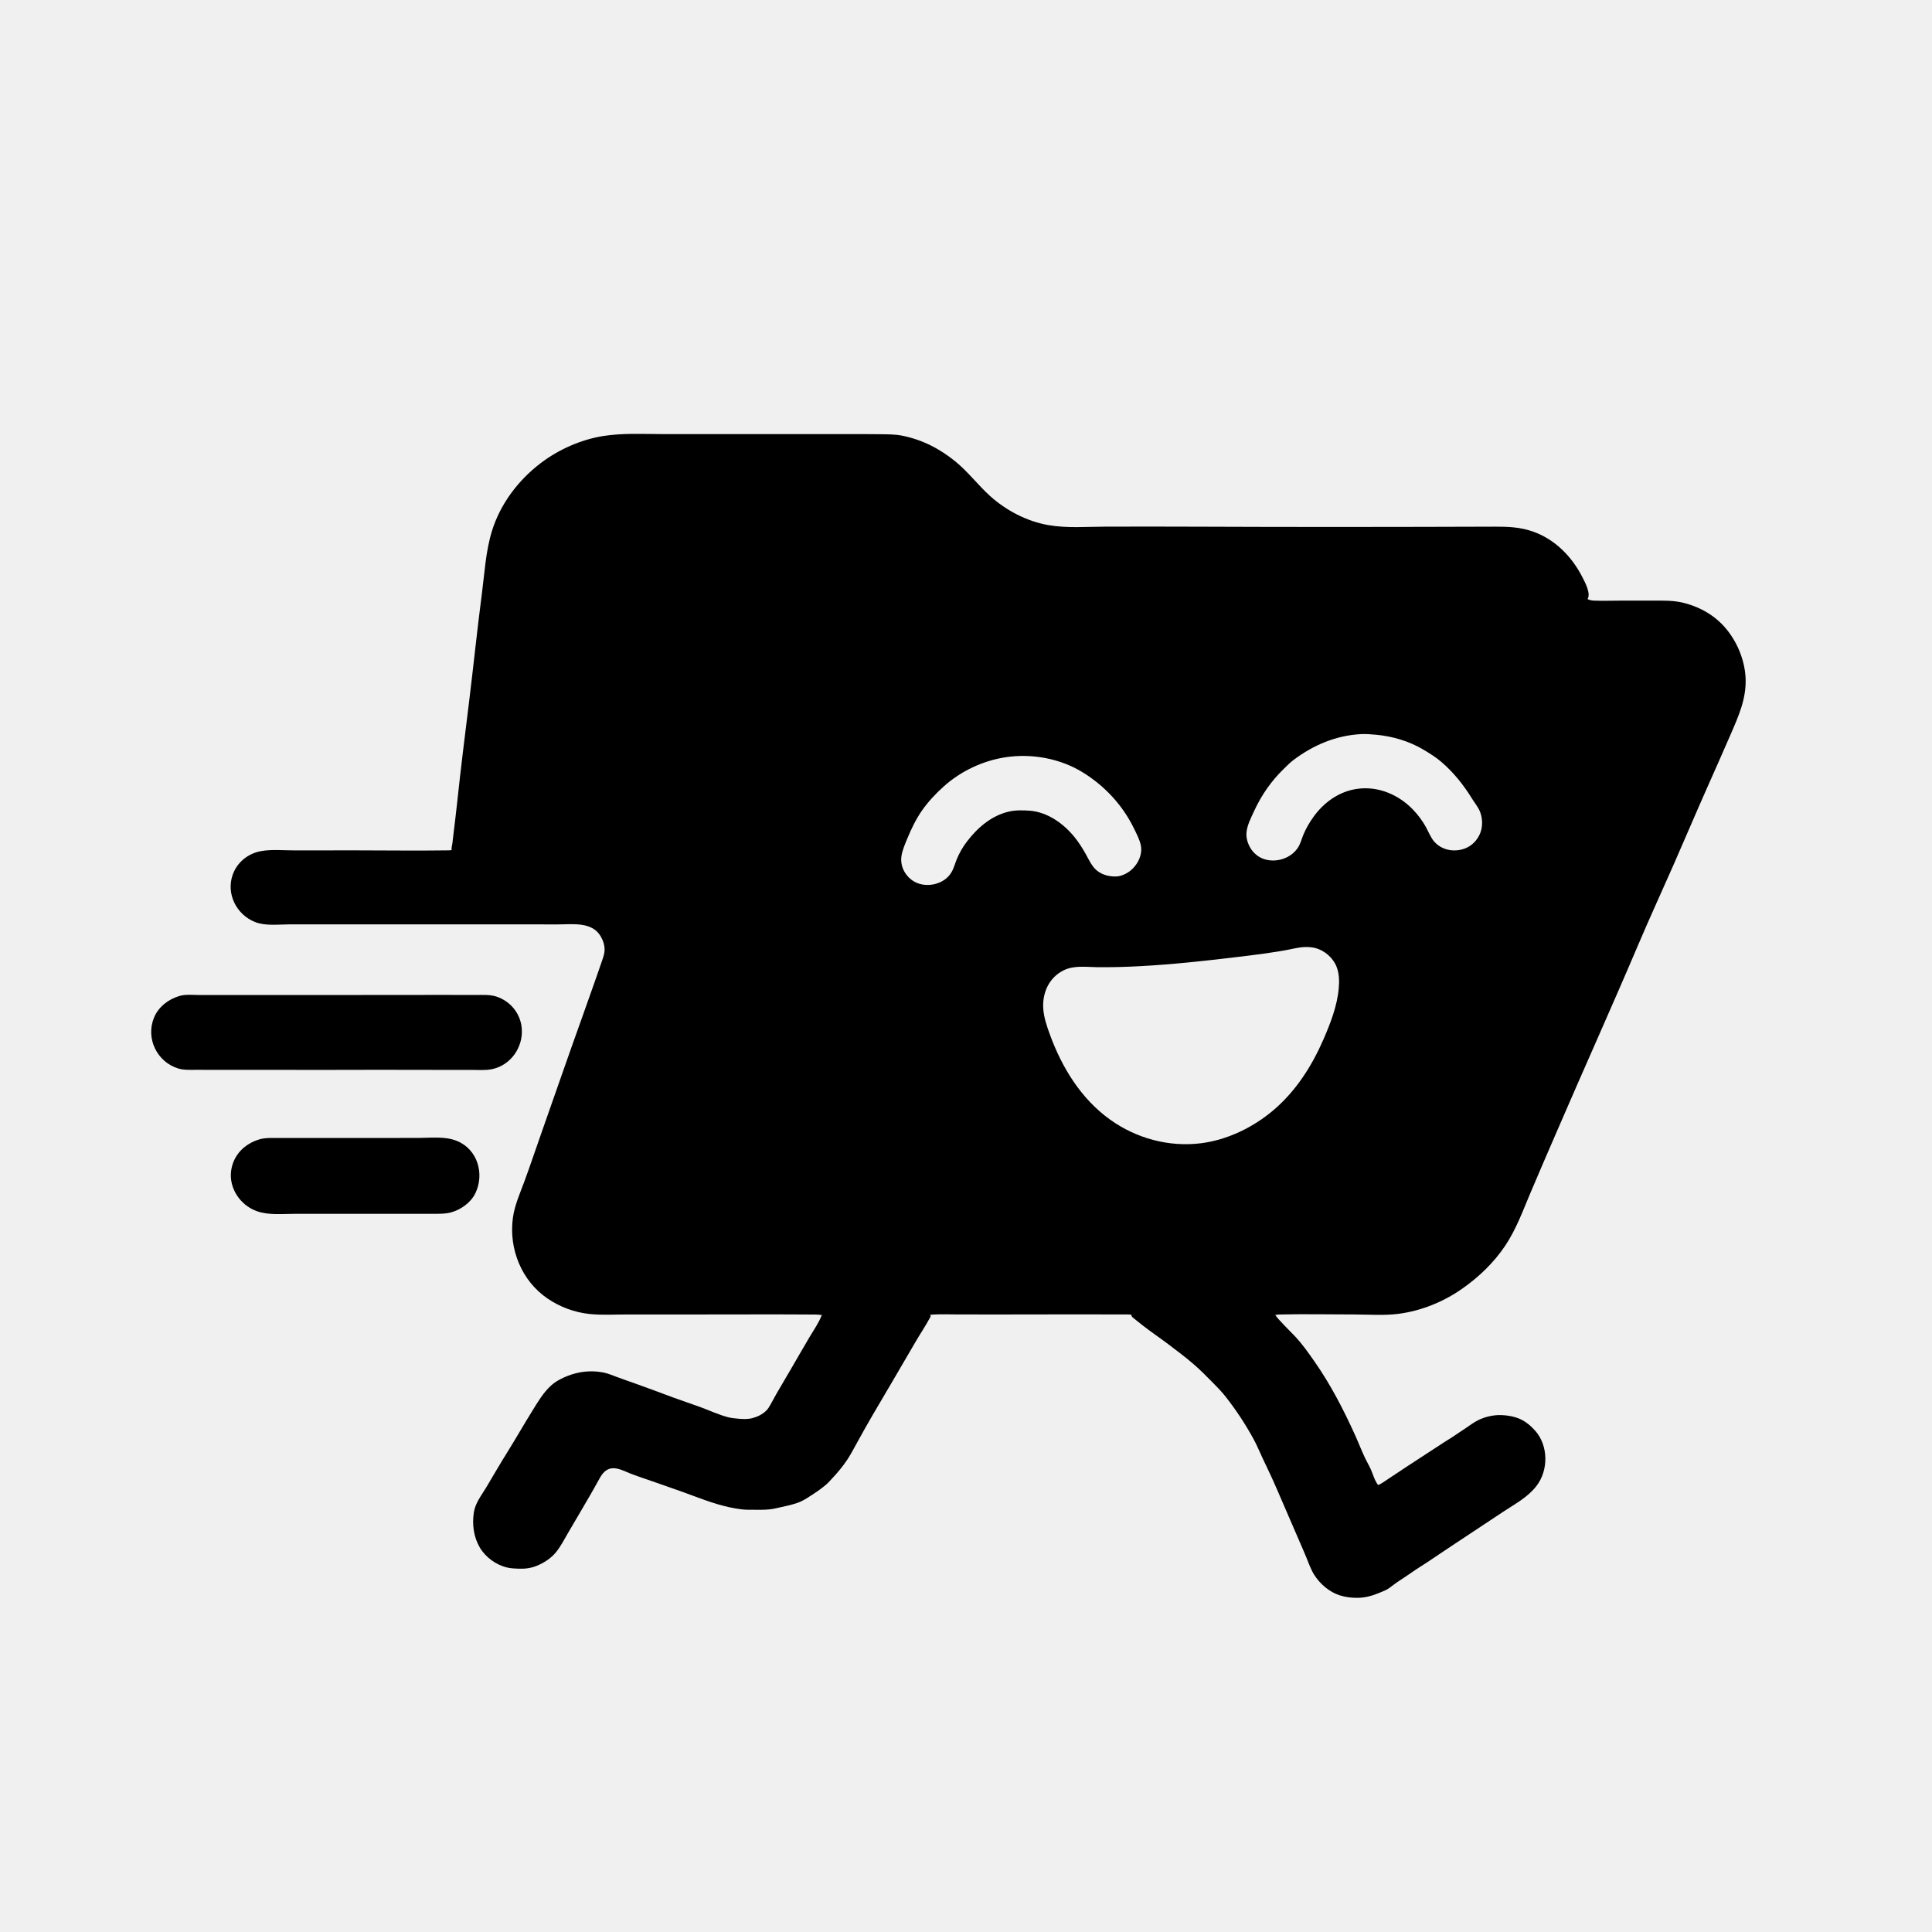
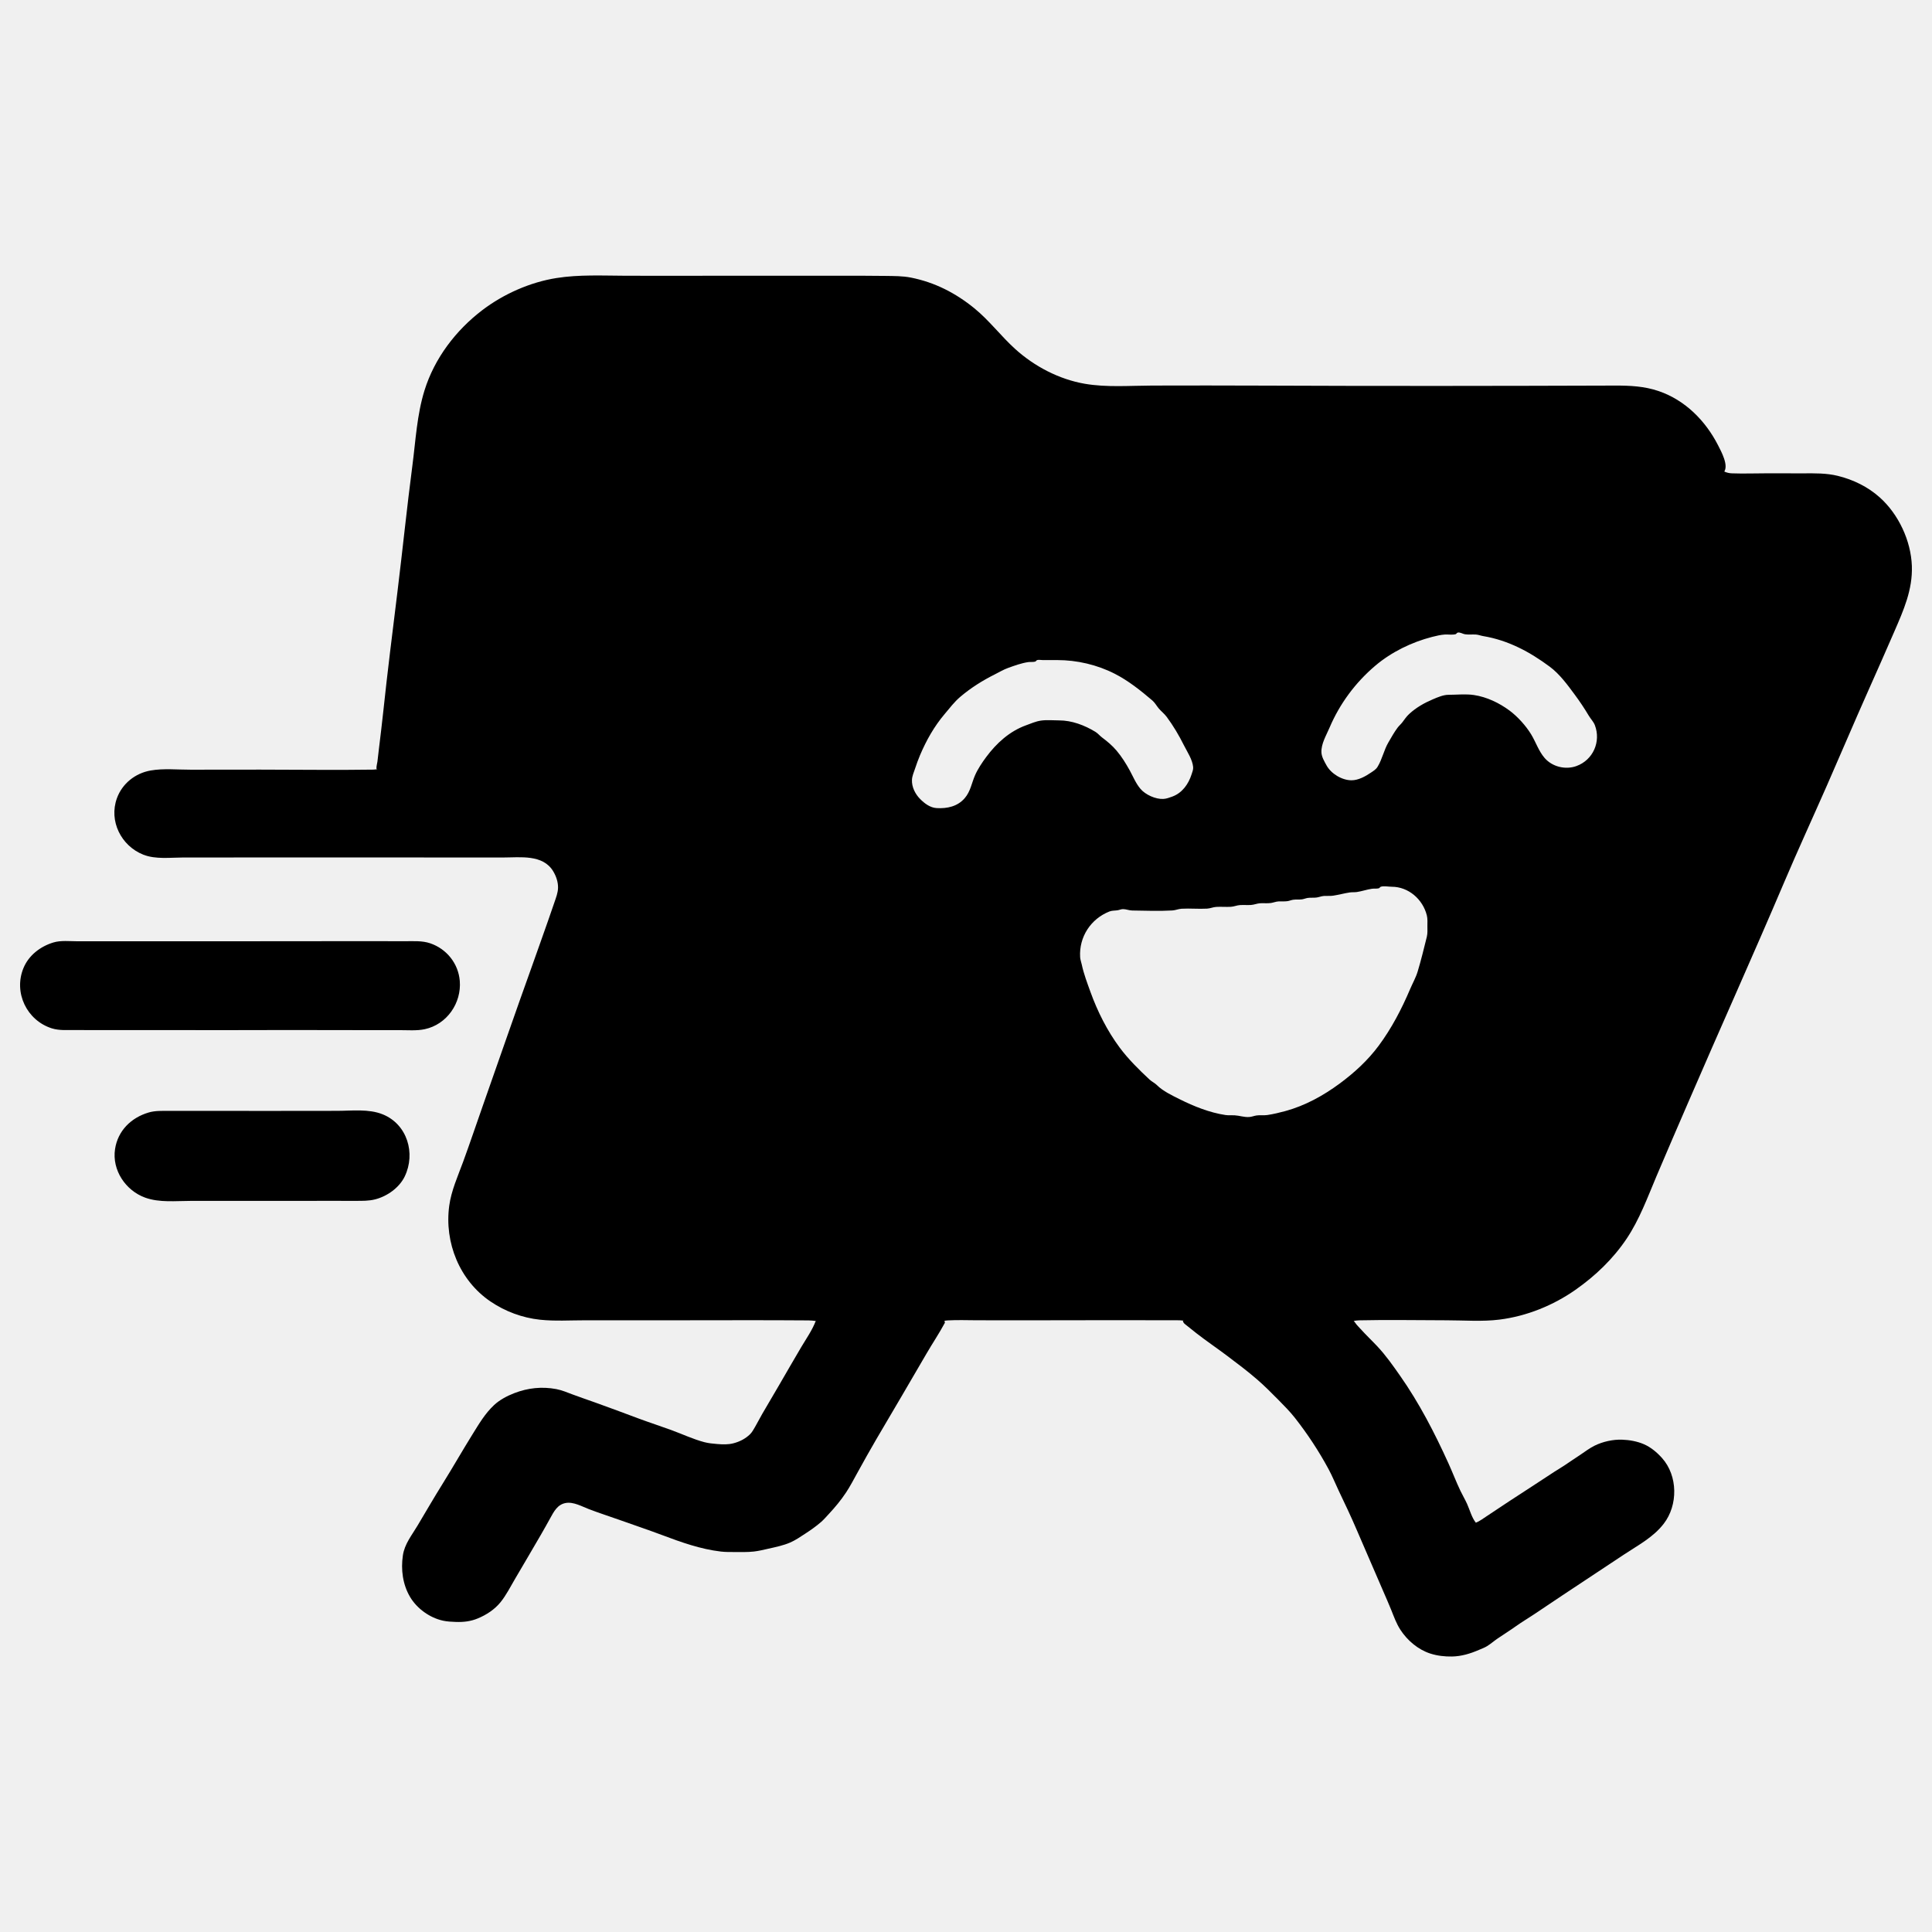
- <svg xmlns="http://www.w3.org/2000/svg" width="18" height="18" viewBox="0 0 1254 1254">
-   <defs>
-     <mask id="mascot" maskUnits="userSpaceOnUse" x="0" y="0" width="1254" height="1254">
-       <path fill="#fff" fill-rule="evenodd" d="M1029 388.5C1029.222 388.457 1029.309 388.06 1029.534 388.082C1030.001 388.129 1030.197 388.783 1030.629 388.967C1031.847 389.488 1033.194 389.796 1034.512 389.844C1040.827 390.074 1047.182 389.843 1053.5 389.833C1060.167 389.823 1066.834 389.884 1073.5 389.854C1079.942 389.825 1086.185 389.684 1092.488 391.219C1100.922 393.273 1108.97 397.203 1115.467 403.02C1125.749 412.225 1132.531 426.714 1133.026 440.503C1133.495 453.57 1128.447 464.825 1123.378 476.516C1118.6 487.535 1113.731 498.511 1108.845 509.483C1101.261 526.511 1094.004 543.686 1086.499 560.75C1078.758 578.348 1070.711 595.832 1063.188 613.523C1045.99 653.963 1027.902 694.028 1010.504 734.382C1004.738 747.756 998.909 761.106 993.249 774.525C988.4 786.021 983.993 798.079 977.015 808.499C969.58 819.601 959.91 828.848 949.006 836.497C936.823 845.043 922.297 850.918 907.501 852.787C898.035 853.982 888.03 853.174 878.5 853.171C862.517 853.166 846.493 852.824 830.515 853.198C828.457 853.246 826.523 853.889 824.481 853.98C813.865 854.452 803.127 854 792.5 854C774.84 854 757.169 854.176 739.51 853.998C737.764 853.981 736.175 853.552 734.464 853.342C732.182 853.061 729.797 853.175 727.5 853.164C692.168 853.005 656.833 853.276 621.5 853.159C616.197 853.142 610.815 852.929 605.519 853.235C603.81 853.333 602.193 853.903 600.481 853.98C590.53 854.427 580.462 854 570.5 854C559.54 854 548.467 854.463 537.519 853.979C534.824 853.86 532.228 853.256 529.5 853.234C505.169 853.038 480.833 853.178 456.5 853.175C440.167 853.173 423.833 853.196 407.5 853.172C399.238 853.16 390.728 853.73 382.504 852.851C372.904 851.826 363.52 848.342 355.519 842.925C338.552 831.438 330.161 810.661 332.895 790.505C334.015 782.245 337.614 774.316 340.466 766.546C344.244 756.254 347.722 745.839 351.366 735.5C360.291 710.179 369.045 684.789 378.133 659.524C381.128 651.198 384.029 642.841 386.991 634.504C388.171 631.182 389.318 627.849 390.445 624.509C391.326 621.898 392.377 619.298 392.419 616.498C392.464 613.373 391.375 610.201 389.774 607.546C384.114 598.162 371.726 600.002 362.5 599.998C352.833 599.993 343.167 599.993 333.5 599.995C296.5 600 259.499 599.915 222.5 599.986C210.833 600.009 199.167 599.979 187.5 599.994C180.4 600.003 172.275 601.115 165.527 598.449C153.472 593.687 146.555 580.066 151.111 567.552C154.036 559.519 161.157 553.897 169.504 552.416C176.587 551.16 184.324 551.995 191.5 551.969C204.167 551.924 216.833 551.934 229.5 551.931C250.155 551.925 270.833 552.249 291.485 551.93C293.562 551.898 295.454 551.107 297.517 551.018C311.455 550.418 325.547 551 339.5 551C352.5 551 365.5 551 378.5 551C382.5 551 386.5 551 390.5 551C393.064 551 395.874 551.318 398.379 550.685C404.973 549.019 411.285 545.542 415.367 539.945C417.367 537.202 418.232 533.77 419.288 530.601C420.524 526.892 422.05 523.316 423.288 519.601C426.517 509.915 429.835 500.218 433.3 490.608C436.697 481.185 440.304 471.813 443.7 462.392C446.636 454.249 449.825 446.091 454.262 438.603C456.248 435.25 458.536 431.495 461.054 428.522C462.264 427.094 463.736 425.906 464.946 424.478C465.882 423.373 466.521 422.078 467.513 421.012C475.852 412.046 486.087 404.959 497 399.5C502.727 396.635 508.405 394.012 514.611 392.312C519.511 390.971 524.546 389.869 529.546 389.118C533.712 388.492 538.29 389 542.5 389C550.5 389 558.5 389 566.5 389C590.833 389 615.167 389 639.5 389C726.167 389 812.833 389 899.5 389C927.833 389 956.167 389 984.5 389C993.833 389 1003.167 389 1012.5 389C1016.167 389 1019.833 389 1023.5 389C1024.94 389 1027.141 389.4 1028.506 388.974C1028.724 388.906 1028.776 388.544 1029 388.5ZM884.5 477C884.061 477.146 883.865 477.732 883.417 477.847C881.574 478.323 879.407 477.918 877.521 478.028C875.341 478.156 872.73 478.774 870.618 479.315C859.454 482.175 848.327 487.595 839.522 495.054C828.614 504.296 820.027 515.899 814.463 528.987C812.696 533.145 809.819 537.816 810.031 542.49C810.145 545.003 811.62 547.412 812.801 549.576C815.293 554.142 821.238 557.763 826.5 557.763C830.207 557.763 834.073 555.643 837.038 553.62C838.445 552.66 839.819 551.89 840.735 550.394C843.3 546.206 844.204 541.237 846.656 537.056C848.236 534.362 849.768 531.562 851.634 529.05C852.458 527.941 853.542 527.06 854.366 525.95C855.546 524.362 856.547 522.876 858.012 521.513C861.801 517.987 866.29 515.457 870.989 513.462C873.554 512.374 876.694 511 879.5 511C884.032 511 888.97 510.445 893.454 511.118C900.473 512.172 907.299 515.437 912.95 519.634C917.345 522.898 921.901 527.951 924.739 532.611C927.308 536.827 928.81 541.673 932.059 545.482C936.261 550.409 943.54 552.139 949.497 549.987C958.698 546.663 963.028 536.581 959.622 527.635C958.899 525.737 957.291 524.135 956.262 522.397C953.897 518.407 951.392 514.681 948.638 510.955C944.688 505.61 940.362 499.653 934.95 495.634C923.97 487.479 912.172 481.157 898.535 478.885C897.149 478.654 895.901 478.111 894.479 478.028C892.512 477.913 890.502 478.174 888.546 477.882C887.326 477.7 885.73 476.59 884.5 477ZM654.5 492C654.061 492.146 653.865 492.732 653.417 492.847C652.188 493.164 650.799 492.926 649.543 493.118C645.855 493.681 642.111 495.037 638.608 496.3C636.128 497.193 633.77 498.615 631.415 499.793C624.672 503.163 618.286 507.171 612.522 512.054C609.209 514.861 606.711 518.216 603.946 521.478C598.209 528.245 593.916 535.853 590.462 543.989C589.424 546.436 588.553 548.875 587.712 551.399C587.053 553.375 586.125 555.404 586.031 557.51C585.857 561.423 587.807 565.291 590.496 567.996C592.914 570.428 595.952 572.76 599.521 572.972C605.31 573.315 611.011 572.09 614.941 567.482C618.079 563.804 618.666 559.304 620.537 555.018C622.016 551.629 624.426 548.022 626.634 545.05C632.246 537.495 639.413 530.943 648.392 527.7C651.091 526.726 653.665 525.55 656.546 525.118C659.759 524.636 663.255 525 666.5 525C673.51 525 680.425 527.634 686.389 531.261C687.771 532.101 688.761 533.409 690.05 534.366C692.914 536.493 695.618 538.775 697.946 541.522C700.719 544.796 703.15 548.654 705.197 552.421C707.046 555.823 708.516 559.501 711.059 562.482C713.788 565.683 719.279 568.156 723.49 567.969C725.167 567.894 726.824 567.268 728.389 566.702C733.883 564.716 737.295 559.827 739 554.5C739.414 553.205 739.981 551.918 739.853 550.525C739.473 546.394 736.609 542.218 734.793 538.585C732.084 533.167 728.986 527.923 725.366 523.05C724.115 521.365 722.407 520.074 721.054 518.478C719.802 517 718.985 515.34 717.482 514.059C711.166 508.672 704.435 503.306 696.993 499.499C687.321 494.551 676.284 492 665.5 492C662.855 492 660.209 492 657.564 492C656.734 492 655.278 491.741 654.5 492ZM842.5 616C842.061 616.146 841.865 616.732 841.417 616.847C840.188 617.164 838.799 616.926 837.543 617.118C834.829 617.532 832.169 618.474 829.454 618.882C828.159 619.077 826.841 618.923 825.546 619.118C822.503 619.575 819.497 620.425 816.454 620.882C814.825 621.127 813.159 620.932 811.521 621.028C810.095 621.112 808.847 621.673 807.454 621.882C805.828 622.126 804.172 621.874 802.546 622.118C801.488 622.277 800.512 622.723 799.454 622.882C797.828 623.126 796.172 622.874 794.546 623.118C793.488 623.277 792.512 623.723 791.454 623.882C789.825 624.127 788.159 623.932 786.521 624.028C785.095 624.112 783.847 624.673 782.454 624.882C780.499 625.176 778.488 624.913 776.521 625.028C774.785 625.13 773.215 625.87 771.479 625.972C769.497 626.088 767.503 625.912 765.521 626.028C763.785 626.13 762.215 626.87 760.479 626.972C757.832 627.127 755.168 626.873 752.521 627.028C750.785 627.13 749.215 627.87 747.479 627.972C742.838 628.243 738.162 627.757 733.521 628.028C731.785 628.13 730.215 628.87 728.479 628.972C721.226 629.396 713.776 629.1 706.511 628.997C704.79 628.973 703.176 628.237 701.5 628.237C700.455 628.237 699.479 628.727 698.457 628.882C696.948 629.111 695.467 628.969 694.017 629.544C683.827 633.586 677.384 643.466 678.028 654.479C678.111 655.898 678.614 657.154 678.91 658.525C680.043 663.782 681.888 668.58 683.7 673.608C687.543 684.265 692.851 694.819 699.634 703.95C704.355 710.306 710.204 716.085 716.012 721.487C717.264 722.652 718.794 723.294 720 724.5C723.282 727.782 728.284 730.142 732.415 732.207C740.23 736.114 748.844 739.576 757.546 740.882C759.175 741.127 760.841 740.932 762.479 741.028C765.232 741.189 767.635 742.138 770.479 741.972C771.905 741.888 773.153 741.327 774.546 741.118C776.501 740.824 778.499 741.176 780.454 740.882C783.749 740.387 787.167 739.57 790.389 738.688C801.188 735.73 811.112 730.239 820.045 723.638C828.044 717.728 835.407 710.973 841.366 702.95C848.425 693.447 853.925 682.861 858.537 672.013C859.892 668.825 861.677 665.711 862.676 662.383C864.568 656.078 866.113 649.746 867.687 643.376C868.158 641.47 868 639.448 868 637.5C868 635.555 868.166 633.524 867.685 631.621C865.474 622.869 857.664 616.014 848.497 616C846.811 615.997 844.083 615.472 842.5 616Z" />
-       <path fill="#fff" fill-rule="evenodd" d="M116.298 646.5C120.432 645.242 125.223 645.834 129.5 645.831C136.833 645.826 144.167 645.813 151.5 645.816C174.5 645.825 197.5 645.81 220.5 645.822C242.833 645.834 265.167 645.758 287.5 645.766C294.5 645.768 301.5 645.762 308.5 645.802C313.189 645.829 317.974 645.405 322.486 646.938C331.471 649.99 337.881 657.989 338.662 667.494C339.662 679.656 331.607 691.334 319.5 693.923C315.018 694.881 310.059 694.414 305.5 694.436C297.167 694.476 288.833 694.47 280.5 694.432C257.167 694.325 233.833 694.403 210.5 694.445C190.167 694.482 169.833 694.358 149.5 694.412C142.496 694.431 135.504 694.455 128.5 694.383C124.25 694.339 119.624 694.766 115.517 693.473C101.816 689.163 94.446 673.897 99.975 660.492C102.857 653.506 109.211 648.657 116.298 646.5Z" />
-       <path fill="#fff" fill-rule="evenodd" d="M168.456 739.5C172.043 738.441 175.799 738.624 179.5 738.617C183.833 738.608 188.167 738.592 192.5 738.607C206.5 738.655 220.5 738.628 234.5 738.631C246.833 738.633 259.167 738.596 271.5 738.594C279.649 738.592 288.781 737.401 296.484 740.501C309.955 745.922 314.642 761.874 308.546 774.485C305.563 780.654 298.987 785.295 292.5 786.984C288.851 787.933 285.261 787.836 281.5 787.835C277.167 787.834 272.833 787.839 268.5 787.833C255.167 787.815 241.833 787.823 228.5 787.836C216.167 787.849 203.833 787.869 191.5 787.855C183.291 787.846 174.352 788.915 166.492 786.052C155.825 782.165 148.332 770.987 150.077 759.511C151.613 749.402 158.925 742.314 168.456 739.5Z" />
-       <path fill="#fff" fill-rule="evenodd" d="M970.5 341.836C978.716 341.806 986.641 342.163 994.488 344.84C1009.019 349.796 1020.131 361.052 1027.011 374.5C1028.768 377.935 1033.003 385.663 1030.196 389.145C1029.334 390.214 1026.675 389.84 1025.5 389.854C1023.167 389.881 1020.834 389.86 1018.5 389.851C1010.167 389.821 1001.833 389.846 993.5 389.846C962.5 389.843 931.5 389.886 900.5 389.827C819.5 389.674 738.5 389.916 657.5 389.84C629.834 389.814 602.166 389.762 574.5 389.846C566.501 389.87 558.499 389.879 550.5 389.856C544.517 389.838 538.475 389.604 532.505 390.071C500.762 392.551 470.781 413.463 454.791 440.481C450.492 447.746 447.497 455.642 444.517 463.508C440.629 473.771 437.083 484.17 433.409 494.512C429.745 504.826 426.266 515.209 422.535 525.498C420.262 531.765 418.908 538.601 414.057 543.479C410.594 546.96 406.27 549.821 401.478 551.043C395.967 552.448 390.137 552.023 384.5 552.014C377.167 552.003 369.833 551.976 362.5 551.971C339.513 551.955 316.421 552.092 293.5 551.907C293.472 551.726 293.14 551.7 293.112 551.519C292.931 550.361 293.466 548.706 293.62 547.501C293.917 545.167 294.156 542.826 294.437 540.49C295.238 533.83 296.068 527.169 296.774 520.498C299.105 498.482 301.881 476.485 304.582 454.509C307.407 431.524 309.746 408.468 312.75 385.507C314.548 371.764 315.221 357.834 319.357 344.509C324.812 326.931 336.487 311.588 351.054 300.52C362.615 291.734 377.139 285.292 391.497 283.013C404.003 281.028 416.881 281.712 429.5 281.754C446.499 281.811 463.501 281.764 480.5 281.752C502.833 281.738 525.167 281.732 547.5 281.755C555.501 281.764 563.5 281.71 571.5 281.844C576.19 281.922 580.856 281.846 585.48 282.766C598.51 285.358 609.841 291.163 620.101 299.506C628.285 306.161 634.725 314.789 642.525 321.846C653.006 331.329 666.484 338.399 680.495 340.835C692.547 342.93 705.31 341.861 717.5 341.829C737.498 341.775 757.502 341.768 777.5 341.854C841.827 342.133 906.173 342.052 970.5 341.836Z" />
-       <path fill="#000" fill-rule="evenodd" d="M883.209 476.5C886.644 476.312 890.08 476.607 893.497 476.929C903.959 477.913 914.743 481.125 923.812 486.519C927.835 488.913 931.954 491.46 935.515 494.514C943.482 501.346 950.011 509.523 955.493 518.446C957.101 521.063 959.299 523.716 960.492 526.543C962.04 530.216 962.395 534.674 961.463 538.557C960.235 543.673 956.392 548.427 951.46 550.477C944.573 553.341 936.217 552.147 931.091 546.459C928.614 543.709 927.265 539.999 925.494 536.787C923.217 532.659 920.404 528.92 917.14 525.52C907.933 515.929 894.94 510.261 881.5 511.94C869.379 513.455 859.27 520.708 852.313 530.52C849.886 533.943 847.722 537.658 846.084 541.526C844.858 544.422 844.199 547.477 842.462 550.145C837.877 557.185 828.366 560.171 820.519 557.629C816.785 556.42 813.474 553.662 811.522 550.27C809.811 547.298 808.784 543.967 809.051 540.508C809.423 535.679 811.978 530.84 813.97 526.501C818.76 516.066 825.233 506.748 833.51 498.796C835.453 496.929 837.354 494.949 839.511 493.326C852.383 483.636 867.003 477.386 883.209 476.5Z" />
-       <path fill="#000" fill-rule="evenodd" d="M652.748 491.5C669.623 488.942 687.89 492.228 702.502 501.151C716.816 509.892 728.521 522.408 735.906 537.496C737.63 541.018 739.565 544.64 740.441 548.483C741.376 552.583 740.109 557.031 737.867 560.48C735.364 564.329 731.849 567.071 727.465 568.417C725.293 569.084 722.726 568.976 720.503 568.661C716.212 568.052 712.092 565.963 709.465 562.451C707.48 559.797 706.128 556.791 704.494 553.921C702.418 550.273 700.206 546.793 697.578 543.517C690.524 534.724 680.013 527.101 668.5 526.211C663.897 525.855 659.043 525.759 654.529 526.847C643.275 529.559 634.368 537.35 627.53 546.331C624.959 549.709 622.698 553.605 621.075 557.527C619.851 560.485 619.127 563.59 617.452 566.348C613.625 572.651 605.552 575.368 598.521 574.075C593.873 573.22 590.088 570.535 587.528 566.61C585.394 563.338 584.519 559.369 585.133 555.507C585.73 551.754 587.37 547.98 588.809 544.483C591.44 538.091 594.548 531.616 598.529 525.938C602.507 520.265 607.34 515.134 612.482 510.513C623.655 500.473 637.929 493.746 652.748 491.5Z" />
-       <path fill="#000" fill-rule="evenodd" d="M840.708 615.5C844.778 614.632 849.382 614.302 853.464 615.287C859.633 616.775 865.217 621.599 867.535 627.524C869.286 631.999 869.346 636.749 868.934 641.498C867.948 652.872 863.572 664.137 859.065 674.518C851.517 691.9 841.189 708.094 826.67 720.473C813.526 731.679 796.71 739.9 779.494 742.05C758.679 744.649 737.484 738.88 720.5 726.69C701.66 713.169 689.284 692.965 681.449 671.487C679.481 666.093 677.487 660.272 677.131 654.498C676.498 644.261 681.014 634.335 690.48 629.76C697.403 626.414 705.09 627.709 712.5 627.776C721.841 627.86 731.172 627.594 740.499 627.085C761.23 625.955 781.904 623.698 802.503 621.222C815.277 619.687 828.114 618.186 840.708 615.5Z" />
-       <path fill="#fff" fill-rule="evenodd" d="M533.41 853.5C535.048 853.145 536.79 853.237 538.5 853.222C541.5 853.196 544.5 853.189 547.5 853.199C555.833 853.226 564.167 853.242 572.5 853.202C579.5 853.168 586.5 853.224 593.5 853.218C596.76 853.215 600.344 852.828 603.569 853.321C603.989 853.385 603.891 854.107 604.052 854.5C600.948 860.317 597.223 865.81 593.915 871.514C584.844 887.154 575.666 902.733 566.494 918.313C562.96 924.317 559.599 930.428 556.22 936.519C554.17 940.213 552.24 943.97 549.899 947.492C547.114 951.683 543.941 955.495 540.515 959.168C539.14 960.641 537.838 962.18 536.316 963.508C533.548 965.924 530.575 967.988 527.502 969.993C524.952 971.657 522.252 973.506 519.456 974.723C515.653 976.378 511.524 977.207 507.5 978.118C504.848 978.719 502.219 979.372 499.51 979.676C496.191 980.047 492.834 979.942 489.5 979.942C486.838 979.943 484.14 979.996 481.492 979.685C470.392 978.381 459.879 974.622 449.491 970.719C441.885 967.861 434.16 965.269 426.504 962.543C420.842 960.527 415.117 958.697 409.498 956.56C405.561 955.063 400.849 952.307 396.522 953.138C392.022 954.002 390.12 957.873 388.093 961.516C386.424 964.516 384.769 967.535 383.033 970.497C378.346 978.497 373.709 986.528 368.979 994.503C366.392 998.864 364.102 1003.537 360.884 1007.482C357.648 1011.449 353.196 1014.322 348.511 1016.269C344.584 1017.9 340.73 1018.338 336.5 1018.186C334.155 1018.102 331.824 1018 329.524 1017.505C322.265 1015.942 315.244 1010.909 311.455 1004.493C307.449 997.709 306.389 989.567 307.531 981.83C308.461 975.524 312.397 970.8 315.552 965.497C320.17 957.733 324.707 949.923 329.487 942.257C334.945 933.505 340.036 924.531 345.487 915.775C349.059 910.036 352.433 904.194 357.434 899.541C360.534 896.657 364.572 894.542 368.488 893.026C375.885 890.161 383.633 889.32 391.486 890.817C394.633 891.417 397.522 892.687 400.511 893.795C404.493 895.27 408.508 896.653 412.511 898.068C420.554 900.912 428.525 903.953 436.521 906.915C442.486 909.125 448.537 911.086 454.51 913.27C460.461 915.446 466.383 918.254 472.517 919.858C474.78 920.449 477.181 920.662 479.506 920.857C482.519 921.111 485.525 921.216 488.475 920.431C491.866 919.527 494.897 917.981 497.426 915.529C498.577 914.414 499.399 912.862 500.2 911.491C501.544 909.192 502.727 906.799 504.064 904.494C507.163 899.157 510.308 893.847 513.422 888.518C517.459 881.612 521.401 874.653 525.495 867.778C528.241 863.168 531.515 858.523 533.41 853.5Z" />
-       <path fill="#fff" fill-rule="evenodd" d="M734.244 853.5C734.359 853.478 734.377 853.275 734.491 853.253C736.327 852.902 738.621 853.231 740.5 853.214C744.167 853.18 747.833 853.219 751.5 853.235C761.499 853.279 771.501 853.217 781.5 853.224C791.833 853.231 802.167 853.216 812.5 853.215C815.833 853.214 819.167 853.185 822.5 853.191C824.151 853.193 825.944 853.024 827.574 853.322C827.639 853.334 829.143 855.394 829.259 855.535C829.947 856.379 830.755 857.148 831.483 857.959C834.434 861.247 837.661 864.269 840.678 867.498C845.335 872.482 849.132 877.912 853.037 883.478C863.554 898.464 871.996 914.846 879.55 931.496C881.8 936.456 883.73 941.555 886.077 946.472C887.212 948.849 888.566 951.106 889.659 953.507C891.216 956.927 892.173 960.953 894.5 963.896C896.636 963.081 898.583 961.53 900.512 960.291C904.555 957.691 908.487 954.924 912.523 952.316C920.877 946.915 929.185 941.448 937.509 936.005C939.48 934.716 941.541 933.571 943.479 932.229C946.124 930.397 948.827 928.661 951.493 926.862C954.132 925.082 956.638 923.164 959.502 921.744C963.963 919.532 969.524 918.311 974.499 918.482C978.501 918.619 982.811 919.377 986.495 920.992C990.301 922.66 993.631 925.469 996.376 928.544C1005.044 938.253 1005.175 954.27 997.285 964.468C991.478 971.975 983.263 976.191 975.508 981.347C964.371 988.753 953.201 996.11 942.059 1003.506C936.861 1006.956 931.702 1010.471 926.502 1013.923C923.158 1016.143 919.704 1018.197 916.431 1020.526C913.178 1022.841 909.811 1024.959 906.502 1027.192C904.506 1028.54 902.701 1030.151 900.654 1031.423C899.254 1032.291 897.638 1032.859 896.133 1033.51C891.452 1035.535 886.644 1036.993 881.499 1037.098C877.503 1037.18 873.388 1036.706 869.575 1035.478C862.904 1033.33 857.018 1028.311 853.229 1022.482C851.012 1019.072 849.657 1015.238 848.153 1011.482C846.811 1008.13 845.316 1004.841 843.901 1001.52C839.055 990.146 834.024 978.852 829.183 967.476C826.174 960.408 822.827 953.444 819.532 946.505C817.634 942.509 815.993 938.411 813.887 934.513C808.572 924.681 802.392 915.301 795.493 906.515C792.766 903.041 789.596 899.87 786.504 896.725C782.723 892.878 778.902 889.053 774.822 885.519C769.603 880.999 763.987 876.777 758.473 872.621C752.877 868.403 747.042 864.477 741.521 860.167C739.826 858.843 738.142 857.517 736.486 856.145C735.404 855.249 734.558 854.922 734.244 853.5Z" />
-     </mask>
-   </defs>
-   <rect width="1254" height="1254" fill="#000" mask="url(#mascot)" />
+ <svg xmlns="http://www.w3.org/2000/svg" width="100%" height="100%" viewBox="0 0 1254 1254" version="1.1" xml:space="preserve" style="fill-rule:evenodd;clip-rule:evenodd;stroke-linejoin:round;stroke-miterlimit:2;">
+   <g id="artwork">
+     <g transform="matrix(1.186486,0,0,1.186486,-103.391,-155.3177)">
+       <path id="shape-1" d="M1029,388.5C1029.222,388.457 1029.309,388.06 1029.534,388.082C1030.001,388.129 1030.197,388.783 1030.629,388.967C1031.847,389.488 1033.194,389.796 1034.512,389.844C1040.827,390.074 1047.182,389.843 1053.5,389.833C1060.167,389.823 1066.834,389.884 1073.5,389.854C1079.942,389.825 1086.185,389.684 1092.488,391.219C1100.922,393.273 1108.97,397.203 1115.467,403.02C1125.749,412.225 1132.531,426.714 1133.026,440.503C1133.495,453.57 1128.447,464.825 1123.378,476.516C1118.6,487.535 1113.731,498.511 1108.845,509.483C1101.261,526.511 1094.004,543.686 1086.499,560.75C1078.758,578.348 1070.711,595.832 1063.188,613.523C1045.99,653.963 1027.902,694.028 1010.504,734.382C1004.738,747.756 998.909,761.106 993.249,774.525C988.4,786.021 983.993,798.079 977.015,808.499C969.58,819.601 959.91,828.848 949.006,836.497C936.823,845.043 922.297,850.918 907.501,852.787C898.035,853.982 888.03,853.174 878.5,853.171C862.517,853.166 846.493,852.824 830.515,853.198C828.457,853.246 826.523,853.889 824.481,853.98C813.865,854.452 803.127,854 792.5,854C774.84,854 757.169,854.176 739.51,853.998C737.764,853.981 736.175,853.552 734.464,853.342C732.182,853.061 729.797,853.175 727.5,853.164C692.168,853.005 656.833,853.276 621.5,853.159C616.197,853.142 610.815,852.929 605.519,853.235C603.81,853.333 602.193,853.903 600.481,853.98C590.53,854.427 580.462,854 570.5,854C559.54,854 548.467,854.463 537.519,853.979C534.824,853.86 532.228,853.256 529.5,853.234C505.169,853.038 480.833,853.178 456.5,853.175C440.167,853.173 423.833,853.196 407.5,853.172C399.238,853.16 390.728,853.73 382.504,852.851C372.904,851.826 363.52,848.342 355.519,842.925C338.552,831.438 330.161,810.661 332.895,790.505C334.015,782.245 337.614,774.316 340.466,766.546C344.244,756.254 347.722,745.839 351.366,735.5C360.291,710.179 369.045,684.789 378.133,659.524C381.128,651.198 384.029,642.841 386.991,634.504C388.171,631.182 389.318,627.849 390.445,624.509C391.326,621.898 392.377,619.298 392.419,616.498C392.464,613.373 391.375,610.201 389.774,607.546C384.114,598.162 371.726,600.002 362.5,599.998C352.833,599.993 343.167,599.993 333.5,599.995C296.5,600 259.499,599.915 222.5,599.986C210.833,600.009 199.167,599.979 187.5,599.994C180.4,600.003 172.275,601.115 165.527,598.449C153.472,593.687 146.555,580.066 151.111,567.552C154.036,559.519 161.157,553.897 169.504,552.416C176.587,551.16 184.324,551.995 191.5,551.969C204.167,551.924 216.833,551.934 229.5,551.931C250.155,551.925 270.833,552.249 291.485,551.93C293.562,551.898 295.454,551.107 297.517,551.018C311.455,550.418 325.547,551 339.5,551L390.5,551C393.064,551 395.874,551.318 398.379,550.685C404.973,549.019 411.285,545.542 415.367,539.945C417.367,537.202 418.232,533.77 419.288,530.601C420.524,526.892 422.05,523.316 423.288,519.601C426.517,509.915 429.835,500.218 433.3,490.608C436.697,481.185 440.304,471.813 443.7,462.392C446.636,454.249 449.825,446.091 454.262,438.603C456.248,435.25 458.536,431.495 461.054,428.522C462.264,427.094 463.736,425.906 464.946,424.478C465.882,423.373 466.521,422.078 467.513,421.012C475.852,412.046 486.087,404.959 497,399.5C502.727,396.635 508.405,394.012 514.611,392.312C519.511,390.971 524.546,389.869 529.546,389.118C533.712,388.492 538.29,389 542.5,389L1023.5,389C1024.94,389 1027.141,389.4 1028.506,388.974C1028.724,388.906 1028.776,388.544 1029,388.5ZM884.5,477C884.061,477.146 883.865,477.732 883.417,477.847C881.574,478.323 879.407,477.918 877.521,478.028C875.341,478.156 872.73,478.774 870.618,479.315C859.454,482.175 848.327,487.595 839.522,495.054C828.614,504.296 820.027,515.899 814.463,528.987C812.696,533.145 809.819,537.816 810.031,542.49C810.145,545.003 811.62,547.412 812.801,549.576C815.293,554.142 821.238,557.763 826.5,557.763C830.207,557.763 834.073,555.643 837.038,553.62C838.445,552.66 839.819,551.89 840.735,550.394C843.3,546.206 844.204,541.237 846.656,537.056C848.236,534.362 849.768,531.562 851.634,529.05C852.458,527.941 853.542,527.06 854.366,525.95C855.546,524.362 856.547,522.876 858.012,521.513C861.801,517.987 866.29,515.457 870.989,513.462C873.554,512.374 876.694,511 879.5,511C884.032,511 888.97,510.445 893.454,511.118C900.473,512.172 907.299,515.437 912.95,519.634C917.345,522.898 921.901,527.951 924.739,532.611C927.308,536.827 928.81,541.673 932.059,545.482C936.261,550.409 943.54,552.139 949.497,549.987C958.698,546.663 963.028,536.581 959.622,527.635C958.899,525.737 957.291,524.135 956.262,522.397C953.897,518.407 951.392,514.681 948.638,510.955C944.688,505.61 940.362,499.653 934.95,495.634C923.97,487.479 912.172,481.157 898.535,478.885C897.149,478.654 895.901,478.111 894.479,478.028C892.512,477.913 890.502,478.174 888.546,477.882C887.326,477.7 885.73,476.59 884.5,477ZM654.5,492C654.061,492.146 653.865,492.732 653.417,492.847C652.188,493.164 650.799,492.926 649.543,493.118C645.855,493.681 642.111,495.037 638.608,496.3C636.128,497.193 633.77,498.615 631.415,499.793C624.672,503.163 618.286,507.171 612.522,512.054C609.209,514.861 606.711,518.216 603.946,521.478C598.209,528.245 593.916,535.853 590.462,543.989C589.424,546.436 588.553,548.875 587.712,551.399C587.053,553.375 586.125,555.404 586.031,557.51C585.857,561.423 587.807,565.291 590.496,567.996C592.914,570.428 595.952,572.76 599.521,572.972C605.31,573.315 611.011,572.09 614.941,567.482C618.079,563.804 618.666,559.304 620.537,555.018C622.016,551.629 624.426,548.022 626.634,545.05C632.246,537.495 639.413,530.943 648.392,527.7C651.091,526.726 653.665,525.55 656.546,525.118C659.759,524.636 663.255,525 666.5,525C673.51,525 680.425,527.634 686.389,531.261C687.771,532.101 688.761,533.409 690.05,534.366C692.914,536.493 695.618,538.775 697.946,541.522C700.719,544.796 703.15,548.654 705.197,552.421C707.046,555.823 708.516,559.501 711.059,562.482C713.788,565.683 719.279,568.156 723.49,567.969C725.167,567.894 726.824,567.268 728.389,566.702C733.883,564.716 737.295,559.827 739,554.5C739.414,553.205 739.981,551.918 739.853,550.525C739.473,546.394 736.609,542.218 734.793,538.585C732.084,533.167 728.986,527.923 725.366,523.05C724.115,521.365 722.407,520.074 721.054,518.478C719.802,517 718.985,515.34 717.482,514.059C711.166,508.672 704.435,503.306 696.993,499.499C687.321,494.551 676.284,492 665.5,492L657.564,492C656.734,492 655.278,491.741 654.5,492ZM842.5,616C842.061,616.146 841.865,616.732 841.417,616.847C840.188,617.164 838.799,616.926 837.543,617.118C834.829,617.532 832.169,618.474 829.454,618.882C828.159,619.077 826.841,618.923 825.546,619.118C822.503,619.575 819.497,620.425 816.454,620.882C814.825,621.127 813.159,620.932 811.521,621.028C810.095,621.112 808.847,621.673 807.454,621.882C805.828,622.126 804.172,621.874 802.546,622.118C801.488,622.277 800.512,622.723 799.454,622.882C797.828,623.126 796.172,622.874 794.546,623.118C793.488,623.277 792.512,623.723 791.454,623.882C789.825,624.127 788.159,623.932 786.521,624.028C785.095,624.112 783.847,624.673 782.454,624.882C780.499,625.176 778.488,624.913 776.521,625.028C774.785,625.13 773.215,625.87 771.479,625.972C769.497,626.088 767.503,625.912 765.521,626.028C763.785,626.13 762.215,626.87 760.479,626.972C757.832,627.127 755.168,626.873 752.521,627.028C750.785,627.13 749.215,627.87 747.479,627.972C742.838,628.243 738.162,627.757 733.521,628.028C731.785,628.13 730.215,628.87 728.479,628.972C721.226,629.396 713.776,629.1 706.511,628.997C704.79,628.973 703.176,628.237 701.5,628.237C700.455,628.237 699.479,628.727 698.457,628.882C696.948,629.111 695.467,628.969 694.017,629.544C683.827,633.586 677.384,643.466 678.028,654.479C678.111,655.898 678.614,657.154 678.91,658.525C680.043,663.782 681.888,668.58 683.7,673.608C687.543,684.265 692.851,694.819 699.634,703.95C704.355,710.306 710.204,716.085 716.012,721.487C717.264,722.652 718.794,723.294 720,724.5C723.282,727.782 728.284,730.142 732.415,732.207C740.23,736.114 748.844,739.576 757.546,740.882C759.175,741.127 760.841,740.932 762.479,741.028C765.232,741.189 767.635,742.138 770.479,741.972C771.905,741.888 773.153,741.327 774.546,741.118C776.501,740.824 778.499,741.176 780.454,740.882C783.749,740.387 787.167,739.57 790.389,738.688C801.188,735.73 811.112,730.239 820.045,723.638C828.044,717.728 835.407,710.973 841.366,702.95C848.425,693.447 853.925,682.861 858.537,672.013C859.892,668.825 861.677,665.711 862.676,662.383C864.568,656.078 866.113,649.746 867.687,643.376C868.158,641.47 868,639.448 868,637.5C868,635.555 868.166,633.524 867.685,631.621C865.474,622.869 857.664,616.014 848.497,616C846.811,615.997 844.083,615.472 842.5,616Z" />
+       <path id="shape-2" d="M116.298,646.5C120.432,645.242 125.223,645.834 129.5,645.831C136.833,645.826 144.167,645.813 151.5,645.816C174.5,645.825 197.5,645.81 220.5,645.822C242.833,645.834 265.167,645.758 287.5,645.766C294.5,645.768 301.5,645.762 308.5,645.802C313.189,645.829 317.974,645.405 322.486,646.938C331.471,649.99 337.881,657.989 338.662,667.494C339.662,679.656 331.607,691.334 319.5,693.923C315.018,694.881 310.059,694.414 305.5,694.436C297.167,694.476 288.833,694.47 280.5,694.432C257.167,694.325 233.833,694.403 210.5,694.445C190.167,694.482 169.833,694.358 149.5,694.412C142.496,694.431 135.504,694.455 128.5,694.383C124.25,694.339 119.624,694.766 115.517,693.473C101.816,689.163 94.446,673.897 99.975,660.492C102.857,653.506 109.211,648.657 116.298,646.5Z" />
+       <path id="shape-3" d="M168.456,739.5C172.043,738.441 175.799,738.624 179.5,738.617C183.833,738.608 188.167,738.592 192.5,738.607C206.5,738.655 220.5,738.628 234.5,738.631C246.833,738.633 259.167,738.596 271.5,738.594C279.649,738.592 288.781,737.401 296.484,740.501C309.955,745.922 314.642,761.874 308.546,774.485C305.563,780.654 298.987,785.295 292.5,786.984C288.851,787.933 285.261,787.836 281.5,787.835C277.167,787.834 272.833,787.839 268.5,787.833C255.167,787.815 241.833,787.823 228.5,787.836C216.167,787.849 203.833,787.869 191.5,787.855C183.291,787.846 174.352,788.915 166.492,786.052C155.825,782.165 148.332,770.987 150.077,759.511C151.613,749.402 158.925,742.314 168.456,739.5Z" />
+       <path id="shape-4" d="M970.5,341.836C978.716,341.806 986.641,342.163 994.488,344.84C1009.019,349.796 1020.131,361.052 1027.011,374.5C1028.768,377.935 1033.003,385.663 1030.196,389.145C1029.334,390.214 1026.675,389.84 1025.5,389.854C1023.167,389.881 1020.834,389.86 1018.5,389.851C1010.167,389.821 1001.833,389.846 993.5,389.846C962.5,389.843 931.5,389.886 900.5,389.827C819.5,389.674 738.5,389.916 657.5,389.84C629.834,389.814 602.166,389.762 574.5,389.846C566.501,389.87 558.499,389.879 550.5,389.856C544.517,389.838 538.475,389.604 532.505,390.071C500.762,392.551 470.781,413.463 454.791,440.481C450.492,447.746 447.497,455.642 444.517,463.508C440.629,473.771 437.083,484.17 433.409,494.512C429.745,504.826 426.266,515.209 422.535,525.498C420.262,531.765 418.908,538.601 414.057,543.479C410.594,546.96 406.27,549.821 401.478,551.043C395.967,552.448 390.137,552.023 384.5,552.014C377.167,552.003 369.833,551.976 362.5,551.971C339.513,551.955 316.421,552.092 293.5,551.907C293.472,551.726 293.14,551.7 293.112,551.519C292.931,550.361 293.466,548.706 293.62,547.501C293.917,545.167 294.156,542.826 294.437,540.49C295.238,533.83 296.068,527.169 296.774,520.498C299.105,498.482 301.881,476.485 304.582,454.509C307.407,431.524 309.746,408.468 312.75,385.507C314.548,371.764 315.221,357.834 319.357,344.509C324.812,326.931 336.487,311.588 351.054,300.52C362.615,291.734 377.139,285.292 391.497,283.013C404.003,281.028 416.881,281.712 429.5,281.754C446.499,281.811 463.501,281.764 480.5,281.752C502.833,281.738 525.167,281.732 547.5,281.755C555.501,281.764 563.5,281.71 571.5,281.844C576.19,281.922 580.856,281.846 585.48,282.766C598.51,285.358 609.841,291.163 620.101,299.506C628.285,306.161 634.725,314.789 642.525,321.846C653.006,331.329 666.484,338.399 680.495,340.835C692.547,342.93 705.31,341.861 717.5,341.829C737.498,341.775 757.502,341.768 777.5,341.854C841.827,342.133 906.173,342.052 970.5,341.836Z" />
+       <path id="shape-9" d="M533.41,853.5C535.048,853.145 536.79,853.237 538.5,853.222C541.5,853.196 544.5,853.189 547.5,853.199C555.833,853.226 564.167,853.242 572.5,853.202C579.5,853.168 586.5,853.224 593.5,853.218C596.76,853.215 600.344,852.828 603.569,853.321C603.989,853.385 603.891,854.107 604.052,854.5C600.948,860.317 597.223,865.81 593.915,871.514C584.844,887.154 575.666,902.733 566.494,918.313C562.96,924.317 559.599,930.428 556.22,936.519C554.17,940.213 552.24,943.97 549.899,947.492C547.114,951.683 543.941,955.495 540.515,959.168C539.14,960.641 537.838,962.18 536.316,963.508C533.548,965.924 530.575,967.988 527.502,969.993C524.952,971.657 522.252,973.506 519.456,974.723C515.653,976.378 511.524,977.207 507.5,978.118C504.848,978.719 502.219,979.372 499.51,979.676C496.191,980.047 492.834,979.942 489.5,979.942C486.838,979.943 484.14,979.996 481.492,979.685C470.392,978.381 459.879,974.622 449.491,970.719C441.885,967.861 434.16,965.269 426.504,962.543C420.842,960.527 415.117,958.697 409.498,956.56C405.561,955.063 400.849,952.307 396.522,953.138C392.022,954.002 390.12,957.873 388.093,961.516C386.424,964.516 384.769,967.535 383.033,970.497C378.346,978.497 373.709,986.528 368.979,994.503C366.392,998.864 364.102,1003.537 360.884,1007.482C357.648,1011.449 353.196,1014.322 348.511,1016.269C344.584,1017.9 340.73,1018.338 336.5,1018.186C334.155,1018.102 331.824,1018 329.524,1017.505C322.265,1015.942 315.244,1010.909 311.455,1004.493C307.449,997.709 306.389,989.567 307.531,981.83C308.461,975.524 312.397,970.8 315.552,965.497C320.17,957.733 324.707,949.923 329.487,942.257C334.945,933.505 340.036,924.531 345.487,915.775C349.059,910.036 352.433,904.194 357.434,899.541C360.534,896.657 364.572,894.542 368.488,893.026C375.885,890.161 383.633,889.32 391.486,890.817C394.633,891.417 397.522,892.687 400.511,893.795C404.493,895.27 408.508,896.653 412.511,898.068C420.554,900.912 428.525,903.953 436.521,906.915C442.486,909.125 448.537,911.086 454.51,913.27C460.461,915.446 466.383,918.254 472.517,919.858C474.78,920.449 477.181,920.662 479.506,920.857C482.519,921.111 485.525,921.216 488.475,920.431C491.866,919.527 494.897,917.981 497.426,915.529C498.577,914.414 499.399,912.862 500.2,911.491C501.544,909.192 502.727,906.799 504.064,904.494C507.163,899.157 510.308,893.847 513.422,888.518C517.459,881.612 521.401,874.653 525.495,867.778C528.241,863.168 531.515,858.523 533.41,853.5Z" />
+       <path id="shape-10" d="M734.244,853.5C734.359,853.478 734.377,853.275 734.491,853.253C736.327,852.902 738.621,853.231 740.5,853.214C744.167,853.18 747.833,853.219 751.5,853.235C761.499,853.279 771.501,853.217 781.5,853.224C791.833,853.231 802.167,853.216 812.5,853.215C815.833,853.214 819.167,853.185 822.5,853.191C824.151,853.193 825.944,853.024 827.574,853.322C827.639,853.334 829.143,855.394 829.259,855.535C829.947,856.379 830.755,857.148 831.483,857.959C834.434,861.247 837.661,864.269 840.678,867.498C845.335,872.482 849.132,877.912 853.037,883.478C863.554,898.464 871.996,914.846 879.55,931.496C881.8,936.456 883.73,941.555 886.077,946.472C887.212,948.849 888.566,951.106 889.659,953.507C891.216,956.927 892.173,960.953 894.5,963.896C896.636,963.081 898.583,961.53 900.512,960.291C904.555,957.691 908.487,954.924 912.523,952.316C920.877,946.915 929.185,941.448 937.509,936.005C939.48,934.716 941.541,933.571 943.479,932.229C946.124,930.397 948.827,928.661 951.493,926.862C954.132,925.082 956.638,923.164 959.502,921.744C963.963,919.532 969.524,918.311 974.499,918.482C978.501,918.619 982.811,919.377 986.495,920.992C990.301,922.66 993.631,925.469 996.376,928.544C1005.044,938.253 1005.175,954.27 997.285,964.468C991.478,971.975 983.263,976.191 975.508,981.347C964.371,988.753 953.201,996.11 942.059,1003.506C936.861,1006.956 931.702,1010.471 926.502,1013.923C923.158,1016.143 919.704,1018.197 916.431,1020.526C913.178,1022.841 909.811,1024.959 906.502,1027.192C904.506,1028.54 902.701,1030.151 900.654,1031.423C899.254,1032.291 897.638,1032.859 896.133,1033.51C891.452,1035.535 886.644,1036.993 881.499,1037.098C877.503,1037.18 873.388,1036.706 869.575,1035.478C862.904,1033.33 857.018,1028.311 853.229,1022.482C851.012,1019.072 849.657,1015.238 848.153,1011.482C846.811,1008.13 845.316,1004.841 843.901,1001.52C839.055,990.146 834.024,978.852 829.183,967.476C826.174,960.408 822.827,953.444 819.532,946.505C817.634,942.509 815.993,938.411 813.887,934.513C808.572,924.681 802.392,915.301 795.493,906.515C792.766,903.041 789.596,899.87 786.504,896.725C782.723,892.878 778.902,889.053 774.822,885.519C769.603,880.999 763.987,876.777 758.473,872.621C752.877,868.403 747.042,864.477 741.521,860.167C739.826,858.843 738.142,857.517 736.486,856.145C735.404,855.249 734.558,854.922 734.244,853.5Z" />
+     </g>
+   </g>
</svg>
